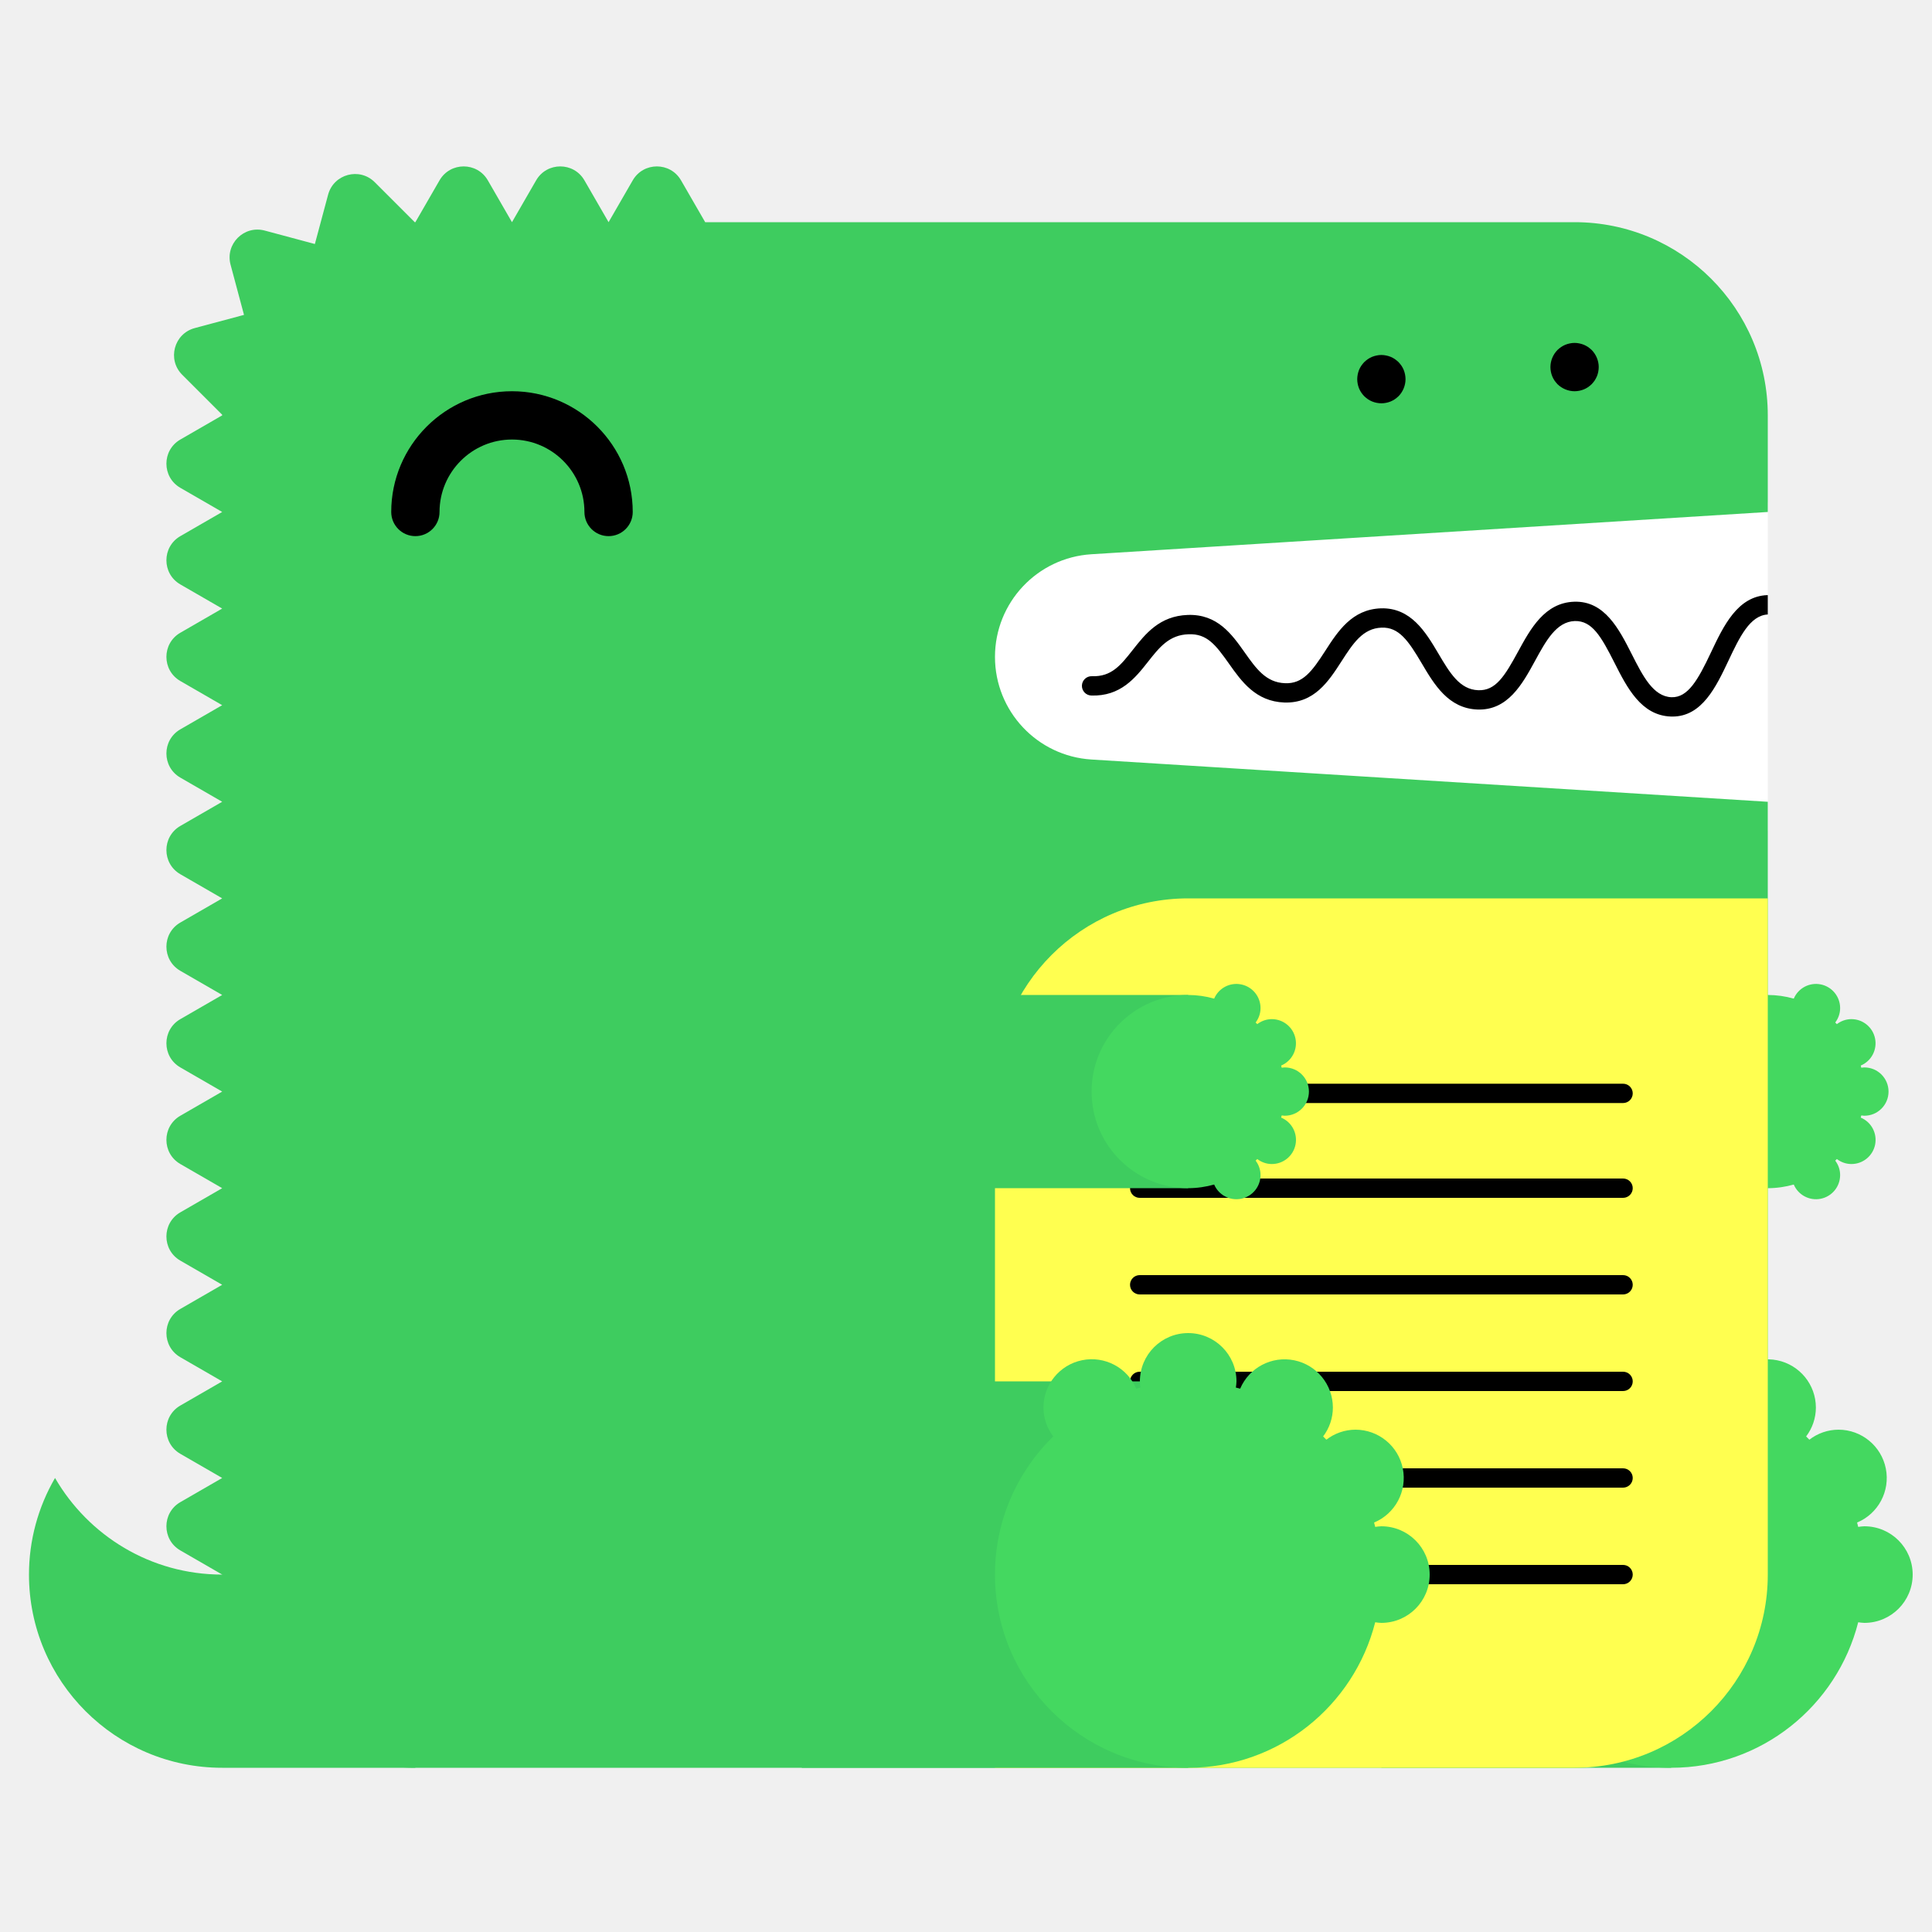
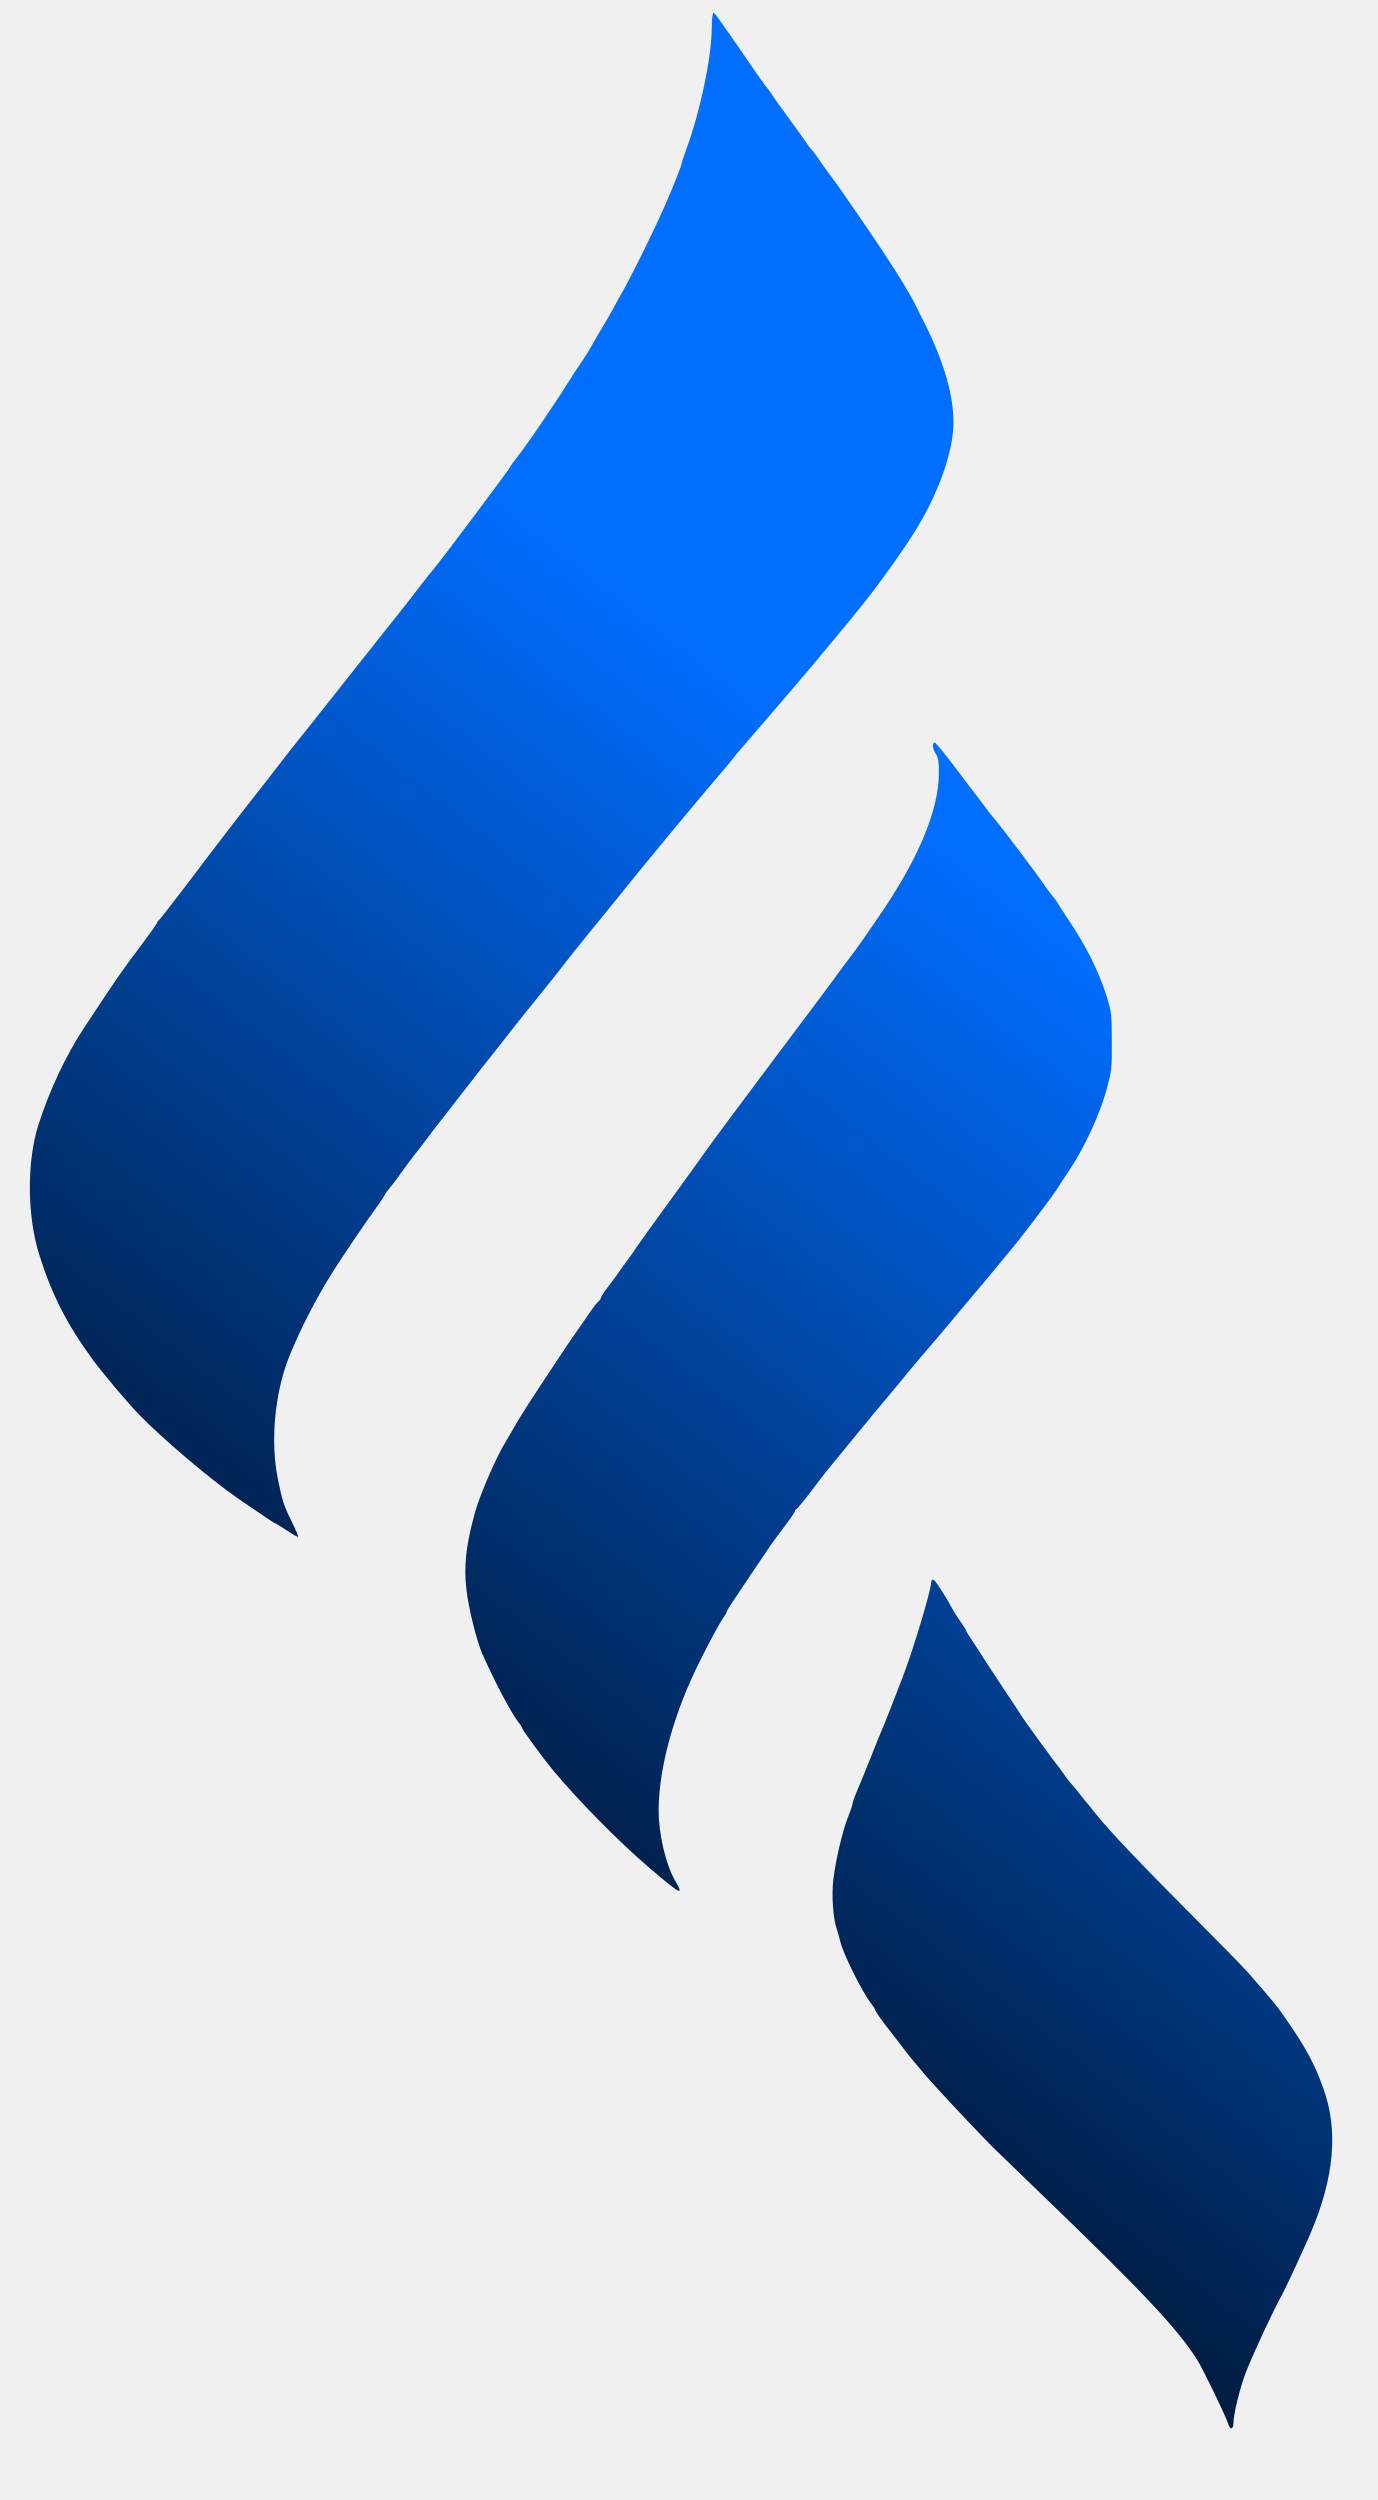
- <svg xmlns="http://www.w3.org/2000/svg" width="200" height="200" viewBox="0 0 200 200">
-   <g fill="none" fill-rule="evenodd">
-     <path fill="#FFF" d="M99 52h84v34H99z" />
-     <path d="M23 163c-7.398 0-13.843-4.027-17.303-10A19.886 19.886 0 0 0 3 163c0 11.046 8.954 20 20 20h20v-20H23z" fill="#3ECC5F" />
-     <path d="M112.98 57.376L183 53V43c0-11.046-8.954-20-20-20H73l-2.5-4.33c-1.112-1.925-3.889-1.925-5 0L63 23l-2.5-4.33c-1.111-1.925-3.889-1.925-5 0L53 23l-2.5-4.33c-1.111-1.925-3.889-1.925-5 0L43 23c-.022 0-.042.003-.065.003l-4.142-4.141c-1.57-1.571-4.252-.853-4.828 1.294l-1.369 5.104-5.192-1.392c-2.148-.575-4.111 1.389-3.535 3.536l1.39 5.193-5.102 1.367c-2.148.576-2.867 3.259-1.296 4.83l4.142 4.142c0 .021-.003.042-.003.064l-4.33 2.5c-1.925 1.111-1.925 3.889 0 5L23 53l-4.33 2.5c-1.925 1.111-1.925 3.889 0 5L23 63l-4.33 2.5c-1.925 1.111-1.925 3.889 0 5L23 73l-4.33 2.5c-1.925 1.111-1.925 3.889 0 5L23 83l-4.33 2.5c-1.925 1.111-1.925 3.889 0 5L23 93l-4.33 2.5c-1.925 1.111-1.925 3.889 0 5L23 103l-4.33 2.5c-1.925 1.111-1.925 3.889 0 5L23 113l-4.33 2.5c-1.925 1.111-1.925 3.889 0 5L23 123l-4.33 2.5c-1.925 1.111-1.925 3.889 0 5L23 133l-4.33 2.5c-1.925 1.111-1.925 3.889 0 5L23 143l-4.33 2.5c-1.925 1.111-1.925 3.889 0 5L23 153l-4.33 2.5c-1.925 1.111-1.925 3.889 0 5L23 163c0 11.046 8.954 20 20 20h120c11.046 0 20-8.954 20-20V83l-70.02-4.376A10.645 10.645 0 0 1 103 68c0-5.621 4.37-10.273 9.98-10.624" fill="#3ECC5F" />
-     <path fill="#3ECC5F" d="M143 183h30v-40h-30z" />
-     <path d="M193 158c-.219 0-.428.037-.639.064-.038-.15-.074-.301-.116-.451A5 5 0 0 0 190.32 148a4.96 4.96 0 0 0-3.016 1.036 26.531 26.531 0 0 0-.335-.336 4.955 4.955 0 0 0 1.011-2.987 5 5 0 0 0-9.599-1.959c-.148-.042-.297-.077-.445-.115.027-.211.064-.42.064-.639a5 5 0 0 0-5-5 5 5 0 0 0-5 5c0 .219.037.428.064.639-.148.038-.297.073-.445.115a4.998 4.998 0 0 0-9.599 1.959c0 1.125.384 2.151 1.011 2.987-3.717 3.632-6.031 8.693-6.031 14.3 0 11.046 8.954 20 20 20 9.339 0 17.16-6.41 19.361-15.064.211.027.42.064.639.064a5 5 0 0 0 5-5 5 5 0 0 0-5-5" fill="#44D860" />
-     <path fill="#3ECC5F" d="M153 123h30v-20h-30z" />
-     <path d="M193 115.5a2.5 2.5 0 1 0 0-5c-.109 0-.214.019-.319.032-.02-.075-.037-.15-.058-.225a2.501 2.501 0 0 0-.963-4.807c-.569 0-1.088.197-1.508.518a6.653 6.653 0 0 0-.168-.168c.314-.417.506-.931.506-1.494a2.5 2.5 0 0 0-4.8-.979A9.987 9.987 0 0 0 183 103c-5.522 0-10 4.478-10 10s4.478 10 10 10c.934 0 1.833-.138 2.69-.377a2.5 2.5 0 0 0 4.8-.979c0-.563-.192-1.077-.506-1.494.057-.055.113-.111.168-.168.42.321.939.518 1.508.518a2.5 2.5 0 0 0 .963-4.807c.021-.074.038-.15.058-.225.105.013.21.032.319.032" fill="#44D860" />
-     <path d="M63 55.5a2.5 2.5 0 0 1-2.5-2.5c0-4.136-3.364-7.5-7.5-7.5s-7.5 3.364-7.5 7.5a2.5 2.5 0 1 1-5 0c0-6.893 5.607-12.5 12.5-12.5S65.5 46.107 65.5 53a2.5 2.5 0 0 1-2.5 2.5" fill="#000" />
-     <path d="M103 183h60c11.046 0 20-8.954 20-20V93h-60c-11.046 0-20 8.954-20 20v70z" fill="#FFFF50" />
-     <path d="M168.02 124h-50.04a1 1 0 1 1 0-2h50.04a1 1 0 1 1 0 2m0 20h-50.04a1 1 0 1 1 0-2h50.04a1 1 0 1 1 0 2m0 20h-50.04a1 1 0 1 1 0-2h50.04a1 1 0 1 1 0 2m0-49.814h-50.04a1 1 0 1 1 0-2h50.04a1 1 0 1 1 0 2m0 19.814h-50.04a1 1 0 1 1 0-2h50.04a1 1 0 1 1 0 2m0 20h-50.04a1 1 0 1 1 0-2h50.04a1 1 0 1 1 0 2M183 61.611c-.012 0-.022-.006-.034-.005-3.09.105-4.552 3.196-5.842 5.923-1.346 2.85-2.387 4.703-4.093 4.647-1.889-.068-2.969-2.202-4.113-4.46-1.314-2.594-2.814-5.536-5.963-5.426-3.046.104-4.513 2.794-5.807 5.167-1.377 2.528-2.314 4.065-4.121 3.994-1.927-.07-2.951-1.805-4.136-3.813-1.321-2.236-2.848-4.75-5.936-4.664-2.994.103-4.465 2.385-5.763 4.4-1.373 2.13-2.335 3.428-4.165 3.351-1.973-.07-2.992-1.51-4.171-3.177-1.324-1.873-2.816-3.993-5.895-3.89-2.928.1-4.399 1.97-5.696 3.618-1.232 1.564-2.194 2.802-4.229 2.724a1 1 0 0 0-.072 2c3.017.101 4.545-1.8 5.872-3.487 1.177-1.496 2.193-2.787 4.193-2.855 1.926-.082 2.829 1.115 4.195 3.045 1.297 1.834 2.769 3.914 5.731 4.021 3.103.104 4.596-2.215 5.918-4.267 1.182-1.834 2.202-3.417 4.15-3.484 1.793-.067 2.769 1.35 4.145 3.681 1.297 2.197 2.766 4.686 5.787 4.796 3.125.108 4.634-2.62 5.949-5.035 1.139-2.088 2.214-4.06 4.119-4.126 1.793-.042 2.728 1.595 4.111 4.33 1.292 2.553 2.757 5.445 5.825 5.556l.169.003c3.064 0 4.518-3.075 5.805-5.794 1.139-2.41 2.217-4.68 4.067-4.773v-2z" fill="#000" />
-     <path fill="#3ECC5F" d="M83 183h40v-40H83z" />
-     <path d="M143 158c-.219 0-.428.037-.639.064-.038-.15-.074-.301-.116-.451A5 5 0 0 0 140.32 148a4.96 4.96 0 0 0-3.016 1.036 26.531 26.531 0 0 0-.335-.336 4.955 4.955 0 0 0 1.011-2.987 5 5 0 0 0-9.599-1.959c-.148-.042-.297-.077-.445-.115.027-.211.064-.42.064-.639a5 5 0 0 0-5-5 5 5 0 0 0-5 5c0 .219.037.428.064.639-.148.038-.297.073-.445.115a4.998 4.998 0 0 0-9.599 1.959c0 1.125.384 2.151 1.011 2.987-3.717 3.632-6.031 8.693-6.031 14.3 0 11.046 8.954 20 20 20 9.339 0 17.16-6.41 19.361-15.064.211.027.42.064.639.064a5 5 0 0 0 5-5 5 5 0 0 0-5-5" fill="#44D860" />
-     <path fill="#3ECC5F" d="M83 123h40v-20H83z" />
-     <path d="M133 115.5a2.5 2.5 0 1 0 0-5c-.109 0-.214.019-.319.032-.02-.075-.037-.15-.058-.225a2.501 2.501 0 0 0-.963-4.807c-.569 0-1.088.197-1.508.518a6.653 6.653 0 0 0-.168-.168c.314-.417.506-.931.506-1.494a2.5 2.5 0 0 0-4.8-.979A9.987 9.987 0 0 0 123 103c-5.522 0-10 4.478-10 10s4.478 10 10 10c.934 0 1.833-.138 2.69-.377a2.5 2.5 0 0 0 4.8-.979c0-.563-.192-1.077-.506-1.494.057-.055.113-.111.168-.168.42.321.939.518 1.508.518a2.5 2.5 0 0 0 .963-4.807c.021-.074.038-.15.058-.225.105.013.21.032.319.032" fill="#44D860" />
-     <path d="M143 41.75c-.16 0-.33-.02-.49-.05a2.52 2.52 0 0 1-.47-.14c-.15-.06-.29-.14-.431-.23-.13-.09-.259-.2-.38-.31-.109-.12-.219-.24-.309-.38s-.17-.28-.231-.43a2.619 2.619 0 0 1-.189-.96c0-.16.02-.33.05-.49.03-.16.08-.31.139-.47.061-.15.141-.29.231-.43.09-.13.2-.26.309-.38.121-.11.25-.22.38-.31.141-.09.281-.17.431-.23.149-.06.31-.11.47-.14.32-.07.65-.07.98 0 .159.03.32.08.47.14.149.06.29.14.43.23.13.09.259.2.38.31.11.12.22.25.31.38.09.14.17.28.23.43.06.16.11.31.14.47.029.16.05.33.05.49 0 .66-.271 1.31-.73 1.77-.121.11-.25.22-.38.31-.14.09-.281.17-.43.23a2.565 2.565 0 0 1-.96.19m20-1.25c-.66 0-1.3-.27-1.771-.73a3.802 3.802 0 0 1-.309-.38c-.09-.14-.17-.28-.231-.43a2.619 2.619 0 0 1-.189-.96c0-.66.27-1.3.729-1.77.121-.11.25-.22.38-.31.141-.09.281-.17.431-.23.149-.06.31-.11.47-.14.32-.07.66-.07.98 0 .159.03.32.08.47.14.149.06.29.14.43.23.13.09.259.2.38.31.459.47.73 1.11.73 1.77 0 .16-.021.33-.05.49-.03.16-.08.32-.14.47-.07.15-.14.29-.23.43-.09.13-.2.26-.31.38-.121.11-.25.22-.38.31-.14.09-.281.17-.43.23a2.565 2.565 0 0 1-.96.19" fill="#000" />
+ <svg xmlns="http://www.w3.org/2000/svg" width="1051" height="1908" viewBox="0 0 1051 1908" fill="none">
+   <mask id="mask0_2_3" style="mask-type:alpha" maskUnits="userSpaceOnUse" x="0" y="0" width="1051" height="1908">
+     <path d="M543.2 22.4C542.8 45.2 534.4 85.067 523.867 113.733C521.733 119.467 520 124.8 520 125.6C520 126.933 513.467 143.2 506.4 159.333C499.6 174.8 484 206.533 476.933 219.333C473.2 225.867 468.933 233.733 467.333 236.667C465.733 239.6 462.267 245.6 459.6 250C456.933 254.4 453.467 260.4 451.867 263.333C450.267 266.267 447.333 271.067 445.333 274C439.333 282.933 434.133 290.8 432.667 293.333C432 294.667 428.533 299.867 425.2 304.933C421.867 309.867 417.467 316.4 415.6 319.333C409.333 328.8 397.733 345.2 393.467 350.533C391.2 353.333 389.333 356 389.333 356.4C389.333 357.333 337.867 426 331.733 433.333C326.933 439.067 327.867 437.867 313.6 456.4C307.067 464.8 299.867 474 297.467 476.8C293.067 482.267 277.867 501.467 255.333 530C248 539.333 237.867 552 232.933 558.267C228 564.4 221.467 572.533 218.533 576.4C204.133 595.067 201.733 598.133 198 602.8C186.4 617.467 162 649.2 143.333 674C131.733 689.333 121.733 702.133 121.2 702.4C120.533 702.667 120 703.333 120 704C120 704.667 114.4 712.533 107.6 721.6C92.533 741.6 90.4 744.667 64 784.667C50.533 805.067 37.733 832.133 29.467 858C20.4 886.133 20.533 927.333 29.867 957.333C39.333 987.6 50.933 1010.53 70.533 1037.33C78.133 1047.73 96.267 1069.33 105.867 1079.33C123.2 1097.33 160.667 1129.2 181.2 1143.33C206.133 1160.4 209.6 1162.67 210.133 1162.67C210.533 1162.67 214.4 1165.07 218.933 1168C223.333 1171.07 227.2 1173.2 227.467 1172.93C227.867 1172.67 225.733 1167.6 222.933 1161.87C216.533 1149.07 215.467 1145.73 212 1128.4C206.4 1100.27 209.467 1064.93 220 1037.2C227.2 1018.4 241.6 990 254 970.667C261.6 958.533 280.667 930.533 286 923.333C289.2 918.933 292.533 914.133 293.2 912.667C293.867 911.2 295.867 908.4 297.6 906.4C299.333 904.533 303.067 899.467 306 895.333C308.933 891.2 313.2 885.467 315.333 882.667C317.6 879.867 321.467 874.8 324 871.467C328.933 864.8 336.533 854.933 338.533 852.533C339.2 851.6 345.333 843.867 352 835.2C366.267 816.8 367.467 815.333 380.133 799.333C385.333 792.667 391.2 785.333 393.067 782.8C399.6 774.667 416 754.133 422.4 746.267C425.867 742 430.133 736.4 432 734C436.267 728.4 461.733 696.933 462.667 696C463.067 695.6 466.4 691.467 470 686.933C473.733 682.267 480.267 674.133 484.667 668.8C489.067 663.467 494.8 656.533 497.333 653.333C507.467 640.8 541.2 600.4 549.067 591.333C551.067 589.067 555.067 584.267 558 580.667C560.8 576.933 564.8 572.133 566.8 570C571.733 564.4 612.933 516.4 618.933 509.2C621.6 506 627.733 498.533 632.667 492.667C637.6 486.8 643.467 479.733 645.867 476.8C648.133 474 651.6 469.867 653.467 467.467C667.333 450.667 686.8 423.733 698 406C714.267 379.867 725.2 351.333 727.333 329.333C729.333 308.267 722.4 280.933 707.333 250.133C701.867 239.067 696.4 228.133 695.067 226C693.733 223.733 690.933 218.933 688.8 215.333C683.733 206.8 665.467 179.067 654 162.667C649.2 155.733 644.133 148.533 642.933 146.667C641.733 144.8 637.333 138.8 633.333 133.333C629.2 127.867 624.933 121.733 623.733 119.867C622.533 118 620.667 115.467 619.6 114.533C618.667 113.467 616.267 110.4 614.533 107.733C612.8 105.067 606.8 96.8 601.333 89.333C595.867 81.867 590.667 74.667 589.867 73.2C589.067 71.733 587.2 69.2 585.867 67.6C584.4 66 580.4 60.4 576.933 55.333C551.333 18 545.733 10.133 544.667 9.733C543.867 9.467 543.2 14.667 543.2 22.4Z" fill="black" />
+     <path d="M712 569.333C712 570.933 713.066 573.733 714.4 575.6C716.133 578.4 716.666 581.867 716.533 590.667C716.266 618 701.733 653.333 674 694.667C664.8 708.133 655.466 721.733 653.2 724.667C651.733 726.4 636 747.733 633.333 751.467C632.266 753.067 615.333 775.6 595.866 801.467C556.666 853.867 544 870.8 537.066 880.667C534.533 884.267 525.6 896.8 517.2 908.267C494 940.133 487.466 949.333 485.333 952.533C484.266 954.267 481.466 958.267 479.066 961.467C476.666 964.667 473.333 969.333 471.733 971.733C470 974.133 466.4 979.067 463.733 982.533C460.933 986.133 458.666 989.6 458.666 990.4C458.666 991.067 457.733 992.533 456.533 993.467C455.333 994.4 452.4 998.267 449.866 1002C447.466 1005.6 443.2 1011.87 440.4 1015.73C437.6 1019.73 434.4 1024.27 433.333 1026C432.266 1027.73 424.4 1039.47 415.866 1052.27C407.466 1064.93 397.866 1079.87 394.666 1085.33C391.6 1090.8 387.6 1097.47 386.133 1100C378.533 1112.27 366.266 1140.8 362.4 1154.67C355.6 1179.6 353.866 1194.93 356 1213.33C357.6 1227.47 363.866 1252.67 368.133 1262.27C377.733 1283.87 389.6 1306.27 395.333 1314C397.2 1316.27 398.666 1318.67 398.666 1319.2C398.666 1320.27 415.6 1343.33 421.733 1350.67C442 1374.93 471.866 1405.2 495.2 1425.2C519.733 1446.13 522.4 1447.6 515.333 1435.47C508.133 1423.2 502.666 1399.73 502.666 1381.6C502.8 1348.93 514.4 1306.8 534.666 1266.67C541.866 1252.27 549.333 1238.53 552.133 1234.4C553.6 1232.53 554.666 1230.53 554.666 1230C554.666 1229.47 556.4 1226.67 558.4 1223.6C560.533 1220.53 567.6 1210 574.133 1200.13C588.8 1178.27 588.133 1179.07 598.266 1165.6C602.933 1159.6 606.666 1154 606.666 1153.47C606.666 1152.8 607.2 1152 607.733 1151.73C608.8 1151.33 613.066 1146.13 625.333 1129.87C628.133 1126.13 632.666 1120.4 635.6 1116.93C638.4 1113.6 645.2 1105.33 650.666 1098.53C660 1087.07 673.733 1070.53 680.4 1062.67C682 1060.8 685.733 1056.27 688.666 1052.67C693.2 1046.93 698.666 1040.53 722.533 1012.53C724.4 1010.27 728.4 1005.6 731.333 1002C734.266 998.4 740.533 990.933 745.333 985.333C750.133 979.733 755.866 972.8 758.266 969.867C760.666 967.067 766.266 960.133 770.933 954.533C775.6 948.933 781.466 941.6 784 938.133C786.533 934.667 790.533 929.6 792.666 926.667C799.866 917.333 805.866 908.933 807.333 906.533C808 905.2 812 899.2 816.133 893.067C827.333 876.4 839.2 850.8 844.266 832.533C848.4 817.467 848.666 815.6 848.533 794.667C848.533 773.6 848.266 772 844.266 759.333C838.133 740.4 828.4 721.067 814.933 701.2C811.466 696 808 690.667 807.2 689.2C806.4 687.733 804.4 685.067 802.933 683.333C801.466 681.6 799.066 678.533 797.733 676.4C794 670.533 762.8 629.2 758.8 624.667C756.8 622.4 754.133 619.2 752.933 617.333C751.6 615.467 748.666 611.6 746.266 608.533C744 605.467 735.866 594.8 728.266 584.8C720.666 574.8 714 566.667 713.333 566.667C712.533 566.667 712 567.867 712 569.333Z" fill="black" />
+     <path d="M710.667 1207.6C710.667 1213.6 696.667 1260.13 688.667 1280.67C686.934 1285.07 683.334 1294.4 680.667 1301.33C678 1308.27 674.667 1316.4 673.467 1319.33C672.134 1322.27 668.267 1331.87 664.8 1340.67C661.334 1349.47 656.667 1360.67 654.534 1365.73C652.4 1370.67 650.667 1375.47 650.667 1376.4C650.667 1377.47 649.2 1381.87 647.334 1386.4C643.2 1396.67 637.867 1419.2 636 1434.4C634.534 1446.4 635.867 1465.33 638.8 1472.8C639.467 1474.8 640.667 1478.8 641.334 1481.87C643.334 1490.67 657.6 1519.6 664.4 1528.4C666.4 1531.07 668 1533.6 668 1534.13C668 1535.07 673.2 1542.4 680.667 1551.87C682.934 1554.67 687.067 1560.13 690 1564C692.934 1567.87 696.267 1572 697.334 1573.2C698.4 1574.4 700.667 1577.07 702.4 1579.2C707.867 1586.27 735.6 1616.13 756.8 1637.87C757.6 1638.67 774.134 1654.67 793.467 1673.33C872.534 1749.47 898.267 1776.8 913.467 1800.67C918.4 1808.4 935.067 1842.93 937.867 1851.07C939.067 1854.67 941.334 1853.73 941.334 1849.6C941.334 1842.53 946.4 1822 951.067 1810C957.2 1794.53 972.134 1762.53 978.534 1751.2C981.067 1746.67 995.467 1715.6 1000.4 1704C1018.4 1661.73 1021.47 1625.73 1010 1593.87C1002.93 1574.27 996.534 1562.53 979.334 1537.87C974.934 1531.47 971.2 1526.93 953.6 1506.67C949.467 1501.87 929.2 1481.2 908.667 1460.67C869.334 1421.2 847.2 1397.87 836.667 1384.8C834.534 1382 832 1379.07 831.334 1378.13C830.534 1377.33 827.6 1373.6 824.667 1370C821.867 1366.27 818.8 1362.67 818.134 1362C817.334 1361.2 815.2 1358.53 813.334 1356C811.6 1353.47 809.6 1350.67 809.067 1350C803.867 1343.6 781.067 1312.13 779.334 1309.2C778.667 1307.87 774 1300.93 769.2 1293.73C764.4 1286.53 756.934 1275.2 752.667 1268.67C748.534 1262 743.334 1254.13 741.2 1250.93C739.067 1247.87 737.334 1244.93 737.334 1244.4C737.334 1244 735.334 1240.93 732.934 1237.47C730.667 1234.13 727.867 1229.87 726.934 1228C722.4 1219.33 713.867 1206.13 712.4 1205.6C711.467 1205.33 710.667 1206.27 710.667 1207.6Z" fill="black" />
+   </mask>
+   <g mask="url(#mask0_2_3)">
+     <rect width="1050.67" height="1908" fill="url(#paint0_linear_2_3)" />
  </g>
+   <defs>
+     <linearGradient id="paint0_linear_2_3" x1="699.5" y1="621" x2="23.609" y2="1480.9" gradientUnits="userSpaceOnUse">
+       <stop stop-color="#006EFF" />
+       <stop offset="1" />
+     </linearGradient>
+   </defs>
</svg>
